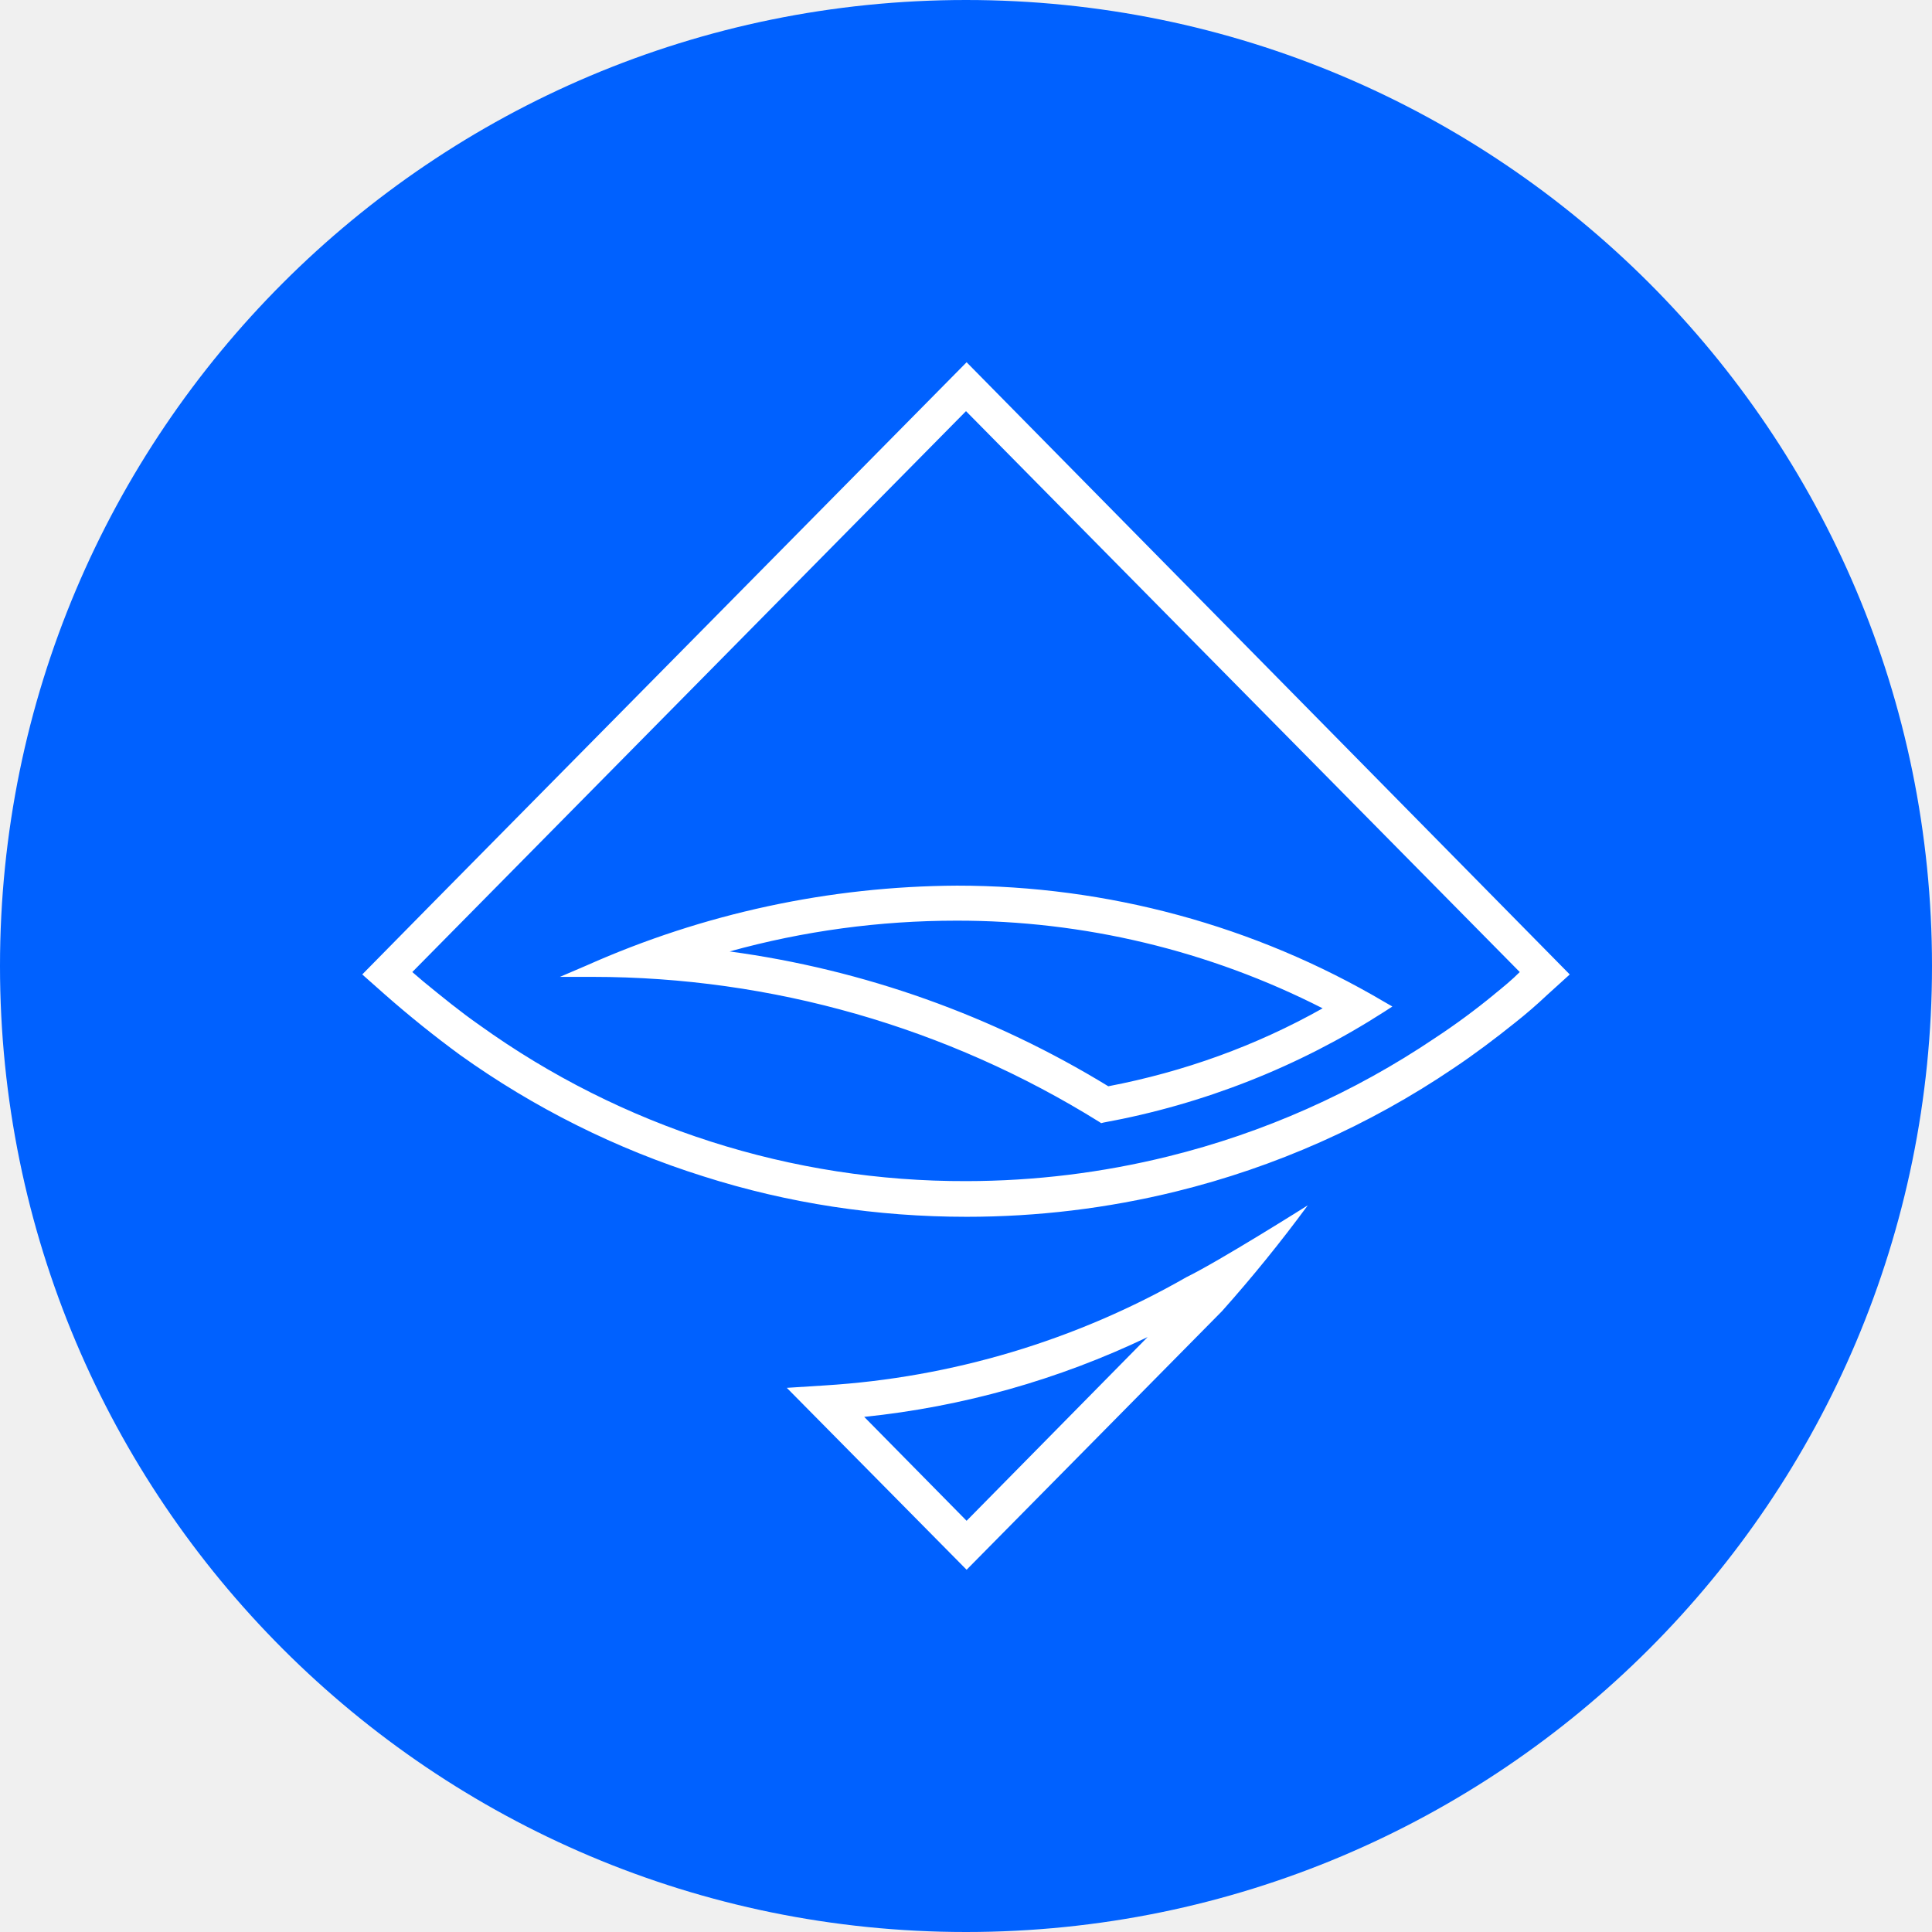
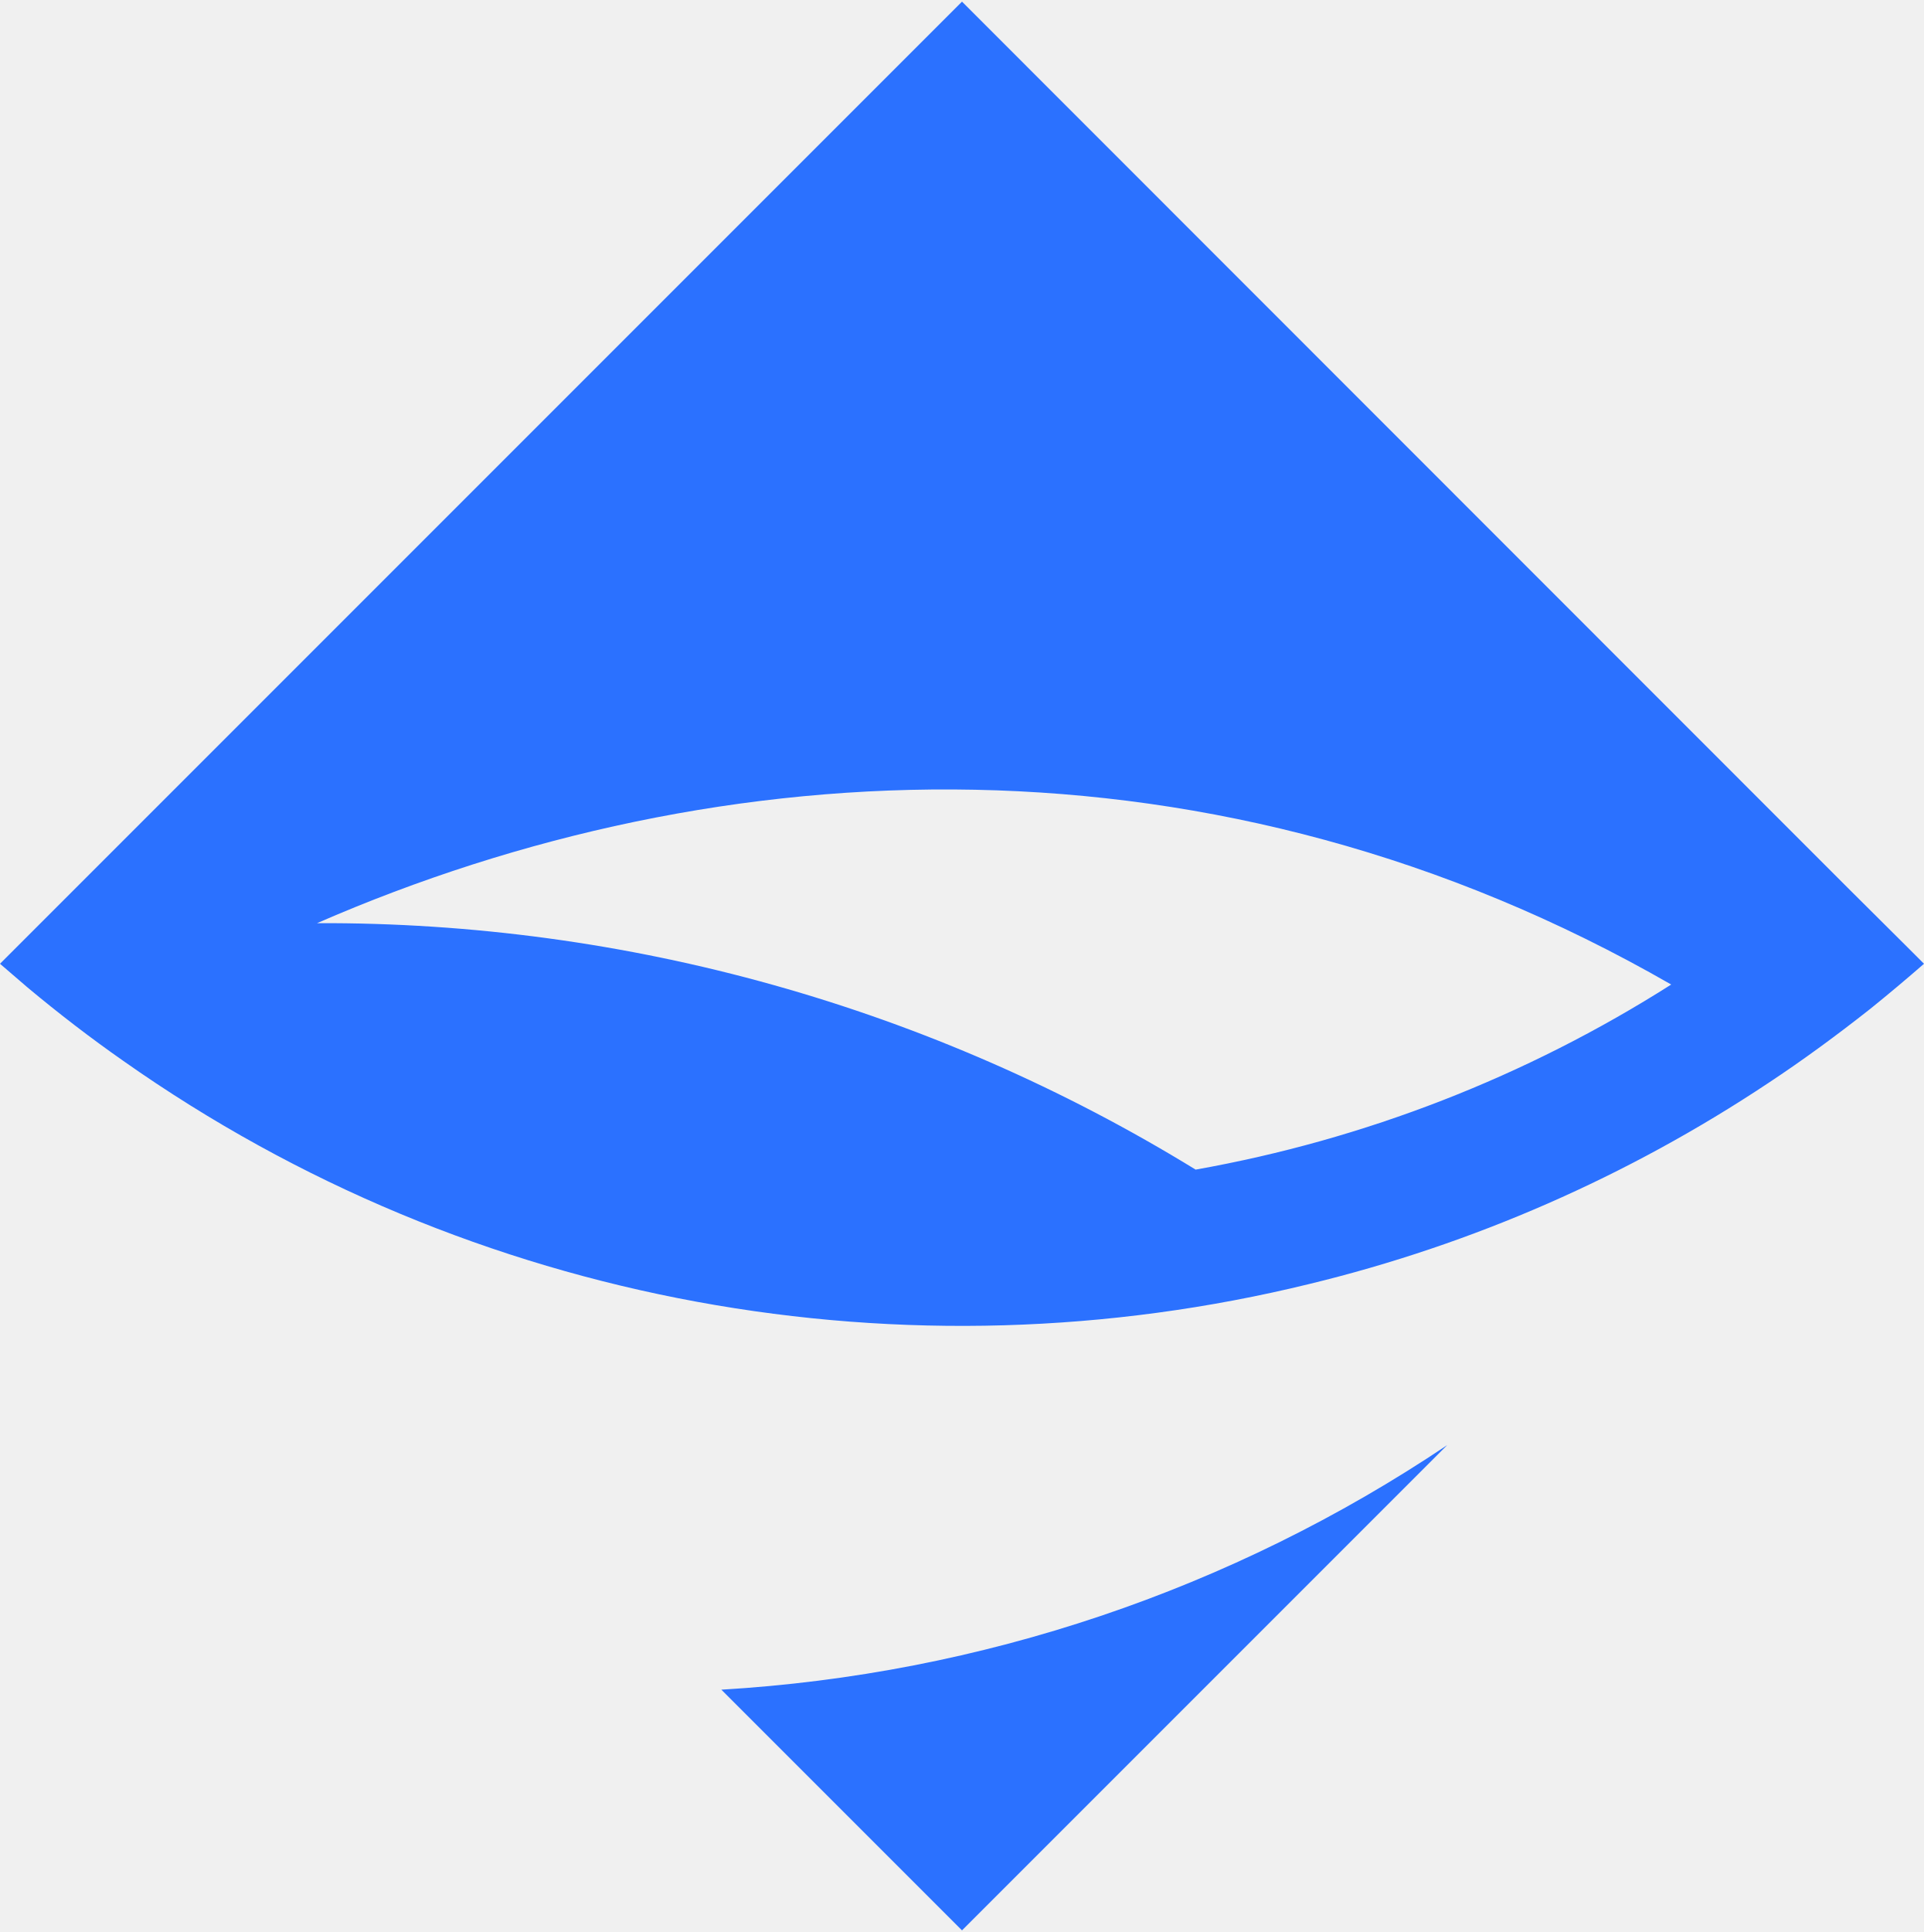
- <svg xmlns="http://www.w3.org/2000/svg" height="32" width="32">
-   <g fill="none" fill-rule="evenodd">
-     <circle cx="16" cy="16" fill="#0061ff" r="16" />
-     <path d="M16.01 6L26 16.14l-.375.34a7.99 7.99 0 01-.532.46c-.326.261-.67.521-1.016.752a14.275 14.275 0 01-4.596 2.042c-1.136.28-2.302.42-3.471.42-1.48 0-2.95-.22-4.36-.67a14.27 14.27 0 01-4.033-2.013 17.925 17.925 0 01-1.232-.99L6 16.14l1.095-1.112zm8.738 10.47c.148-.12.295-.24.424-.37L16 6.81 6.829 16.1l.187.16c.306.25.611.5.927.72a13.747 13.747 0 008.067 2.583 13.962 13.962 0 003.343-.41 13.826 13.826 0 004.418-1.962c.338-.222.664-.463.977-.72zm-15.03-.48a15.263 15.263 0 016.134-1.321c2.486 0 4.931.66 7.071 1.922l.139.08-.139.09a12.883 12.883 0 01-4.645 1.832l-.039.01-.03-.02a15.887 15.887 0 00-8.393-2.403h-.542zm8.639 2.002c1.252-.24 2.446-.67 3.55-1.291a13.312 13.312 0 00-6.065-1.452c-1.27 0-2.533.17-3.757.51 2.22.3 4.354 1.06 6.272 2.233zm3.304 1.972a23.88 23.88 0 01-1.42 1.752L16.01 26l-2.978-3.013.63-.04a13.766 13.766 0 005.987-1.792c.552-.27 2.012-1.191 2.012-1.191zm-7.347 3.504l1.696 1.721 2.998-3.043a14.252 14.252 0 01-4.694 1.322z" fill="#fff" fill-rule="nonzero" />
-   </g>
+ <svg xmlns="http://www.w3.org/2000/svg" height="2500" viewBox="99 98.3 602 603.4" width="2490">
+   <path d="m551.8 549.9-151.8 151.8-75.3-75.3c81.2-4.8 159.6-31.2 227.1-76.5zm143.9-155.9-18.6-18.5-277.1-277.2-277.2 277.2-23.8 23.8 8.6 7.4c9.7 8.1 19.7 15.8 30 23 109.6 77.2 245.5 100.5 371 69.8 51.2-12.4 99.8-33.7 143.7-62.9 10.9-7.2 21.5-15 31.9-23.2 5.7-4.6 11.3-9.3 16.8-14.1zm-222.6 69.7c-82.7-50.8-177.9-77.5-274.9-77.1 126.4-55.1 281.5-62.6 423.7 19.2-45.3 28.8-95.9 48.5-148.8 57.9z" fill="#2b71ff" />
</svg>
